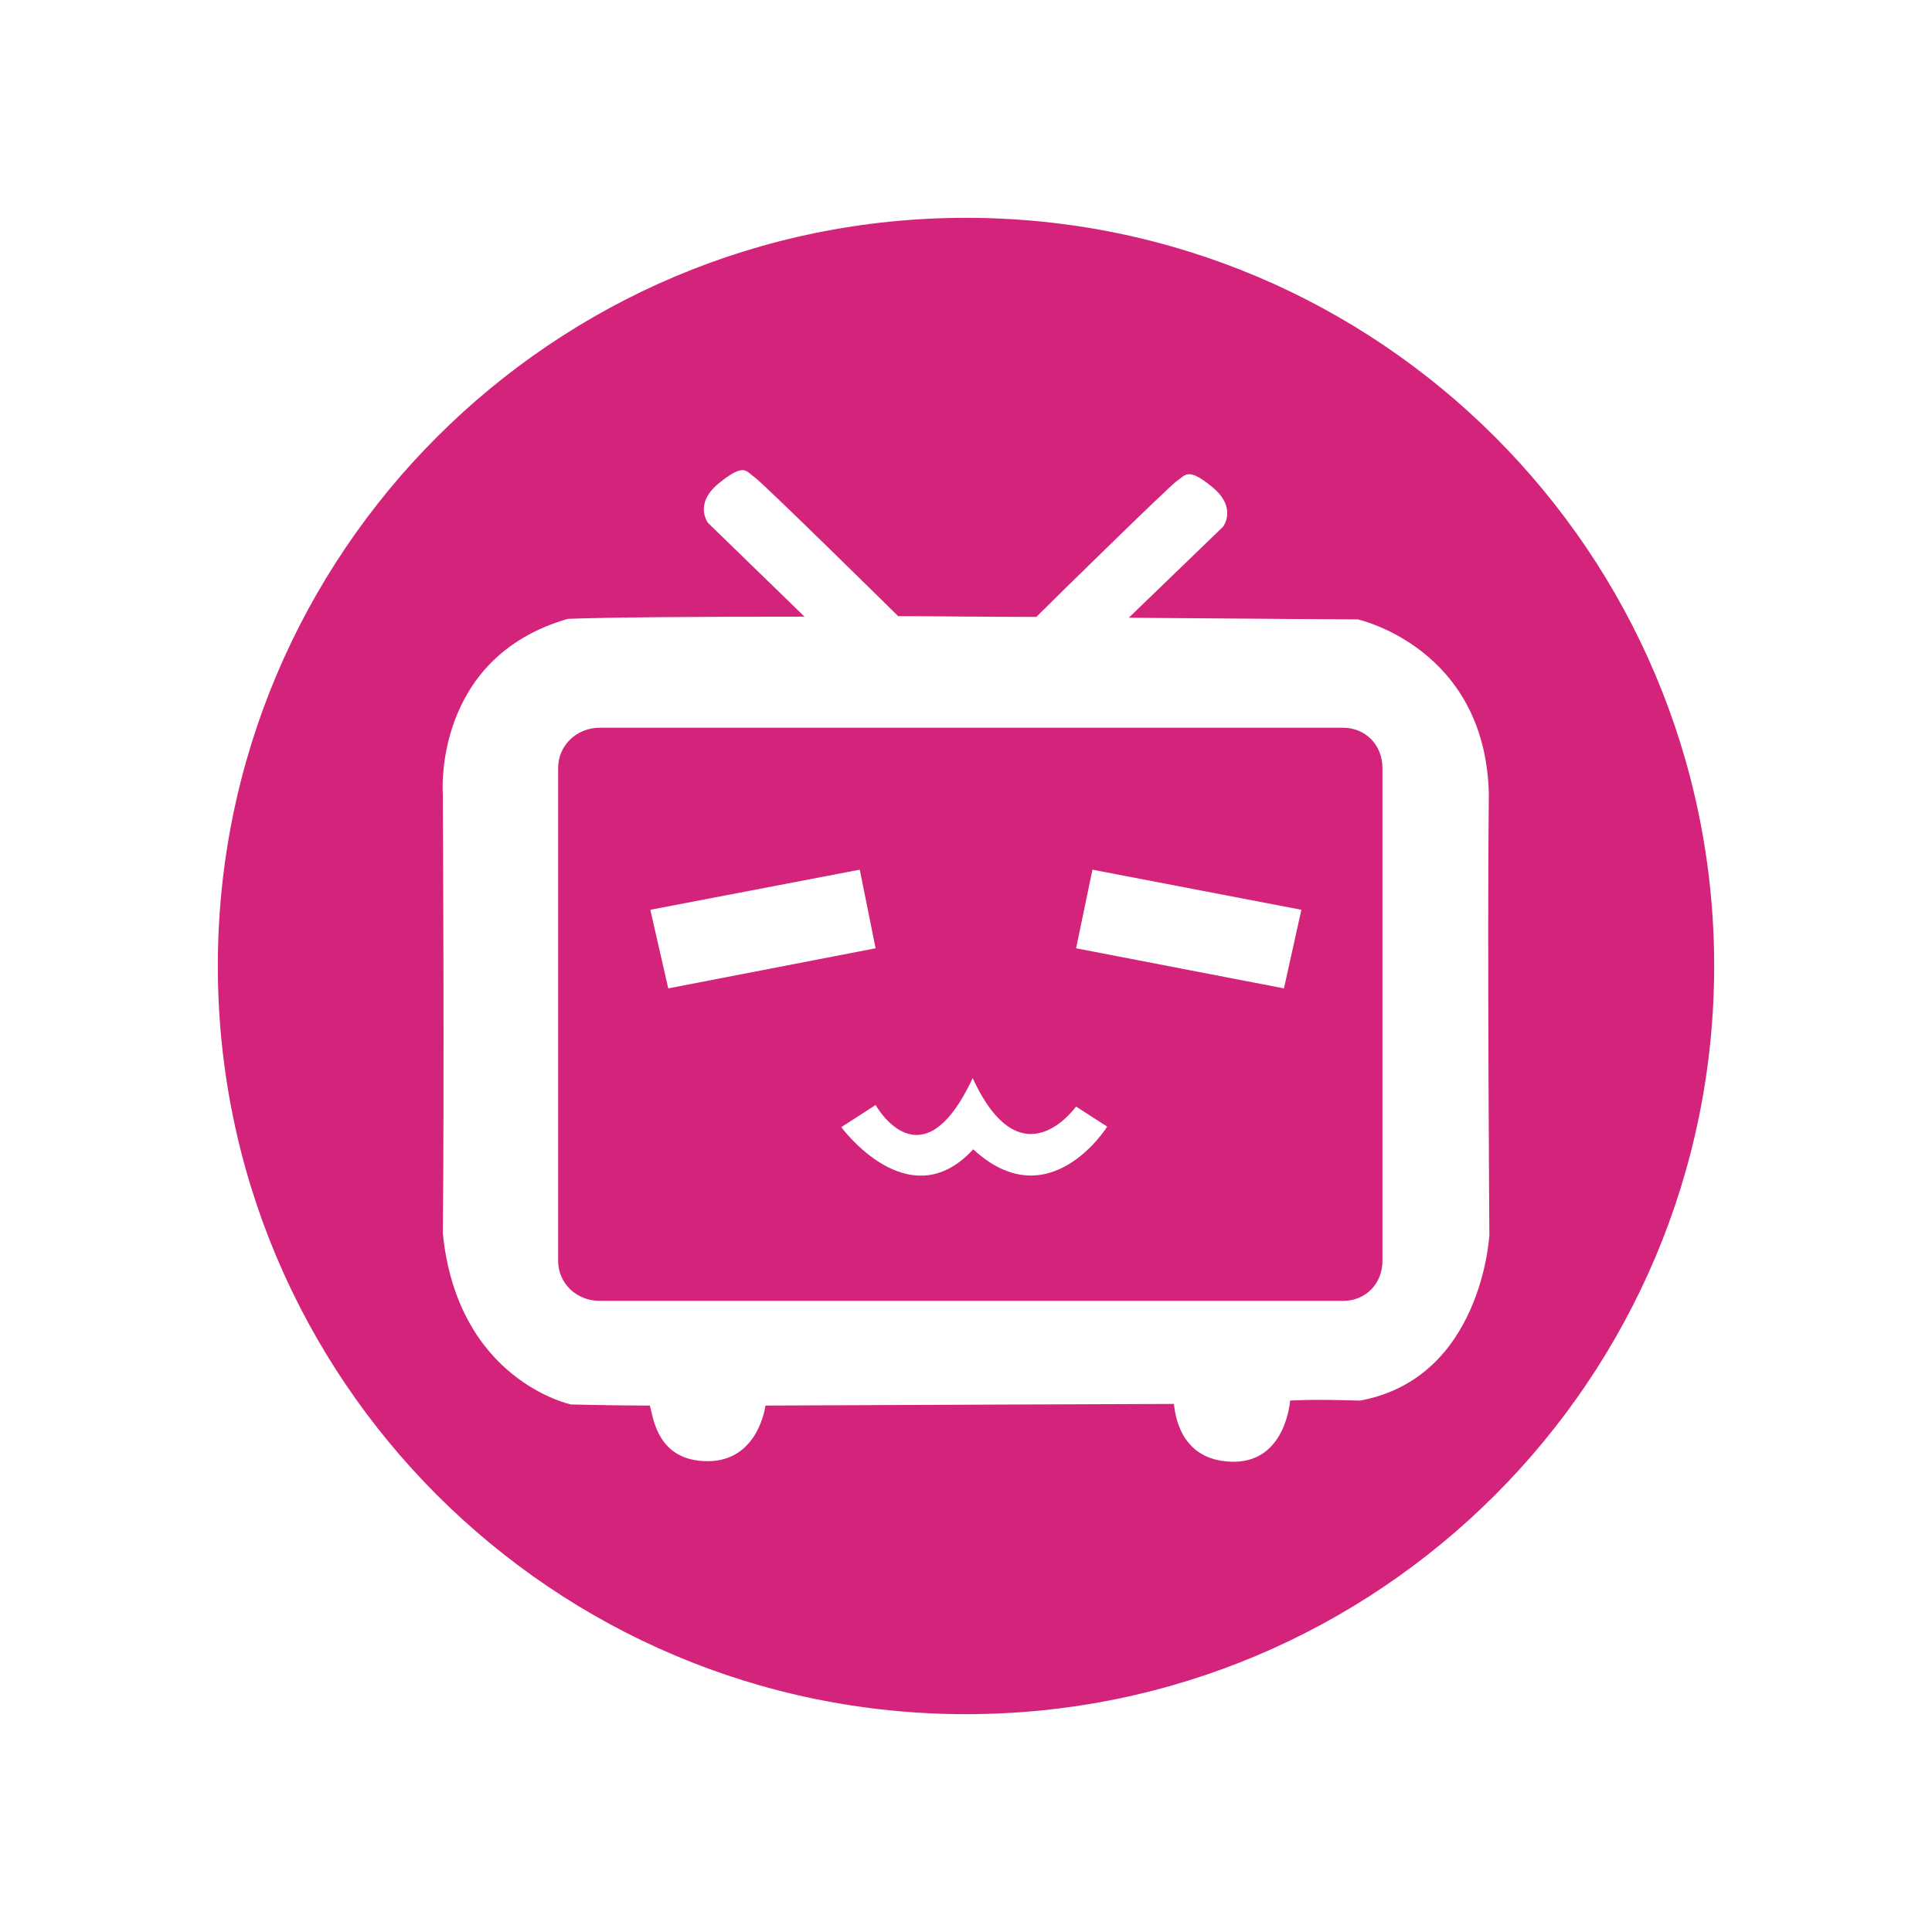
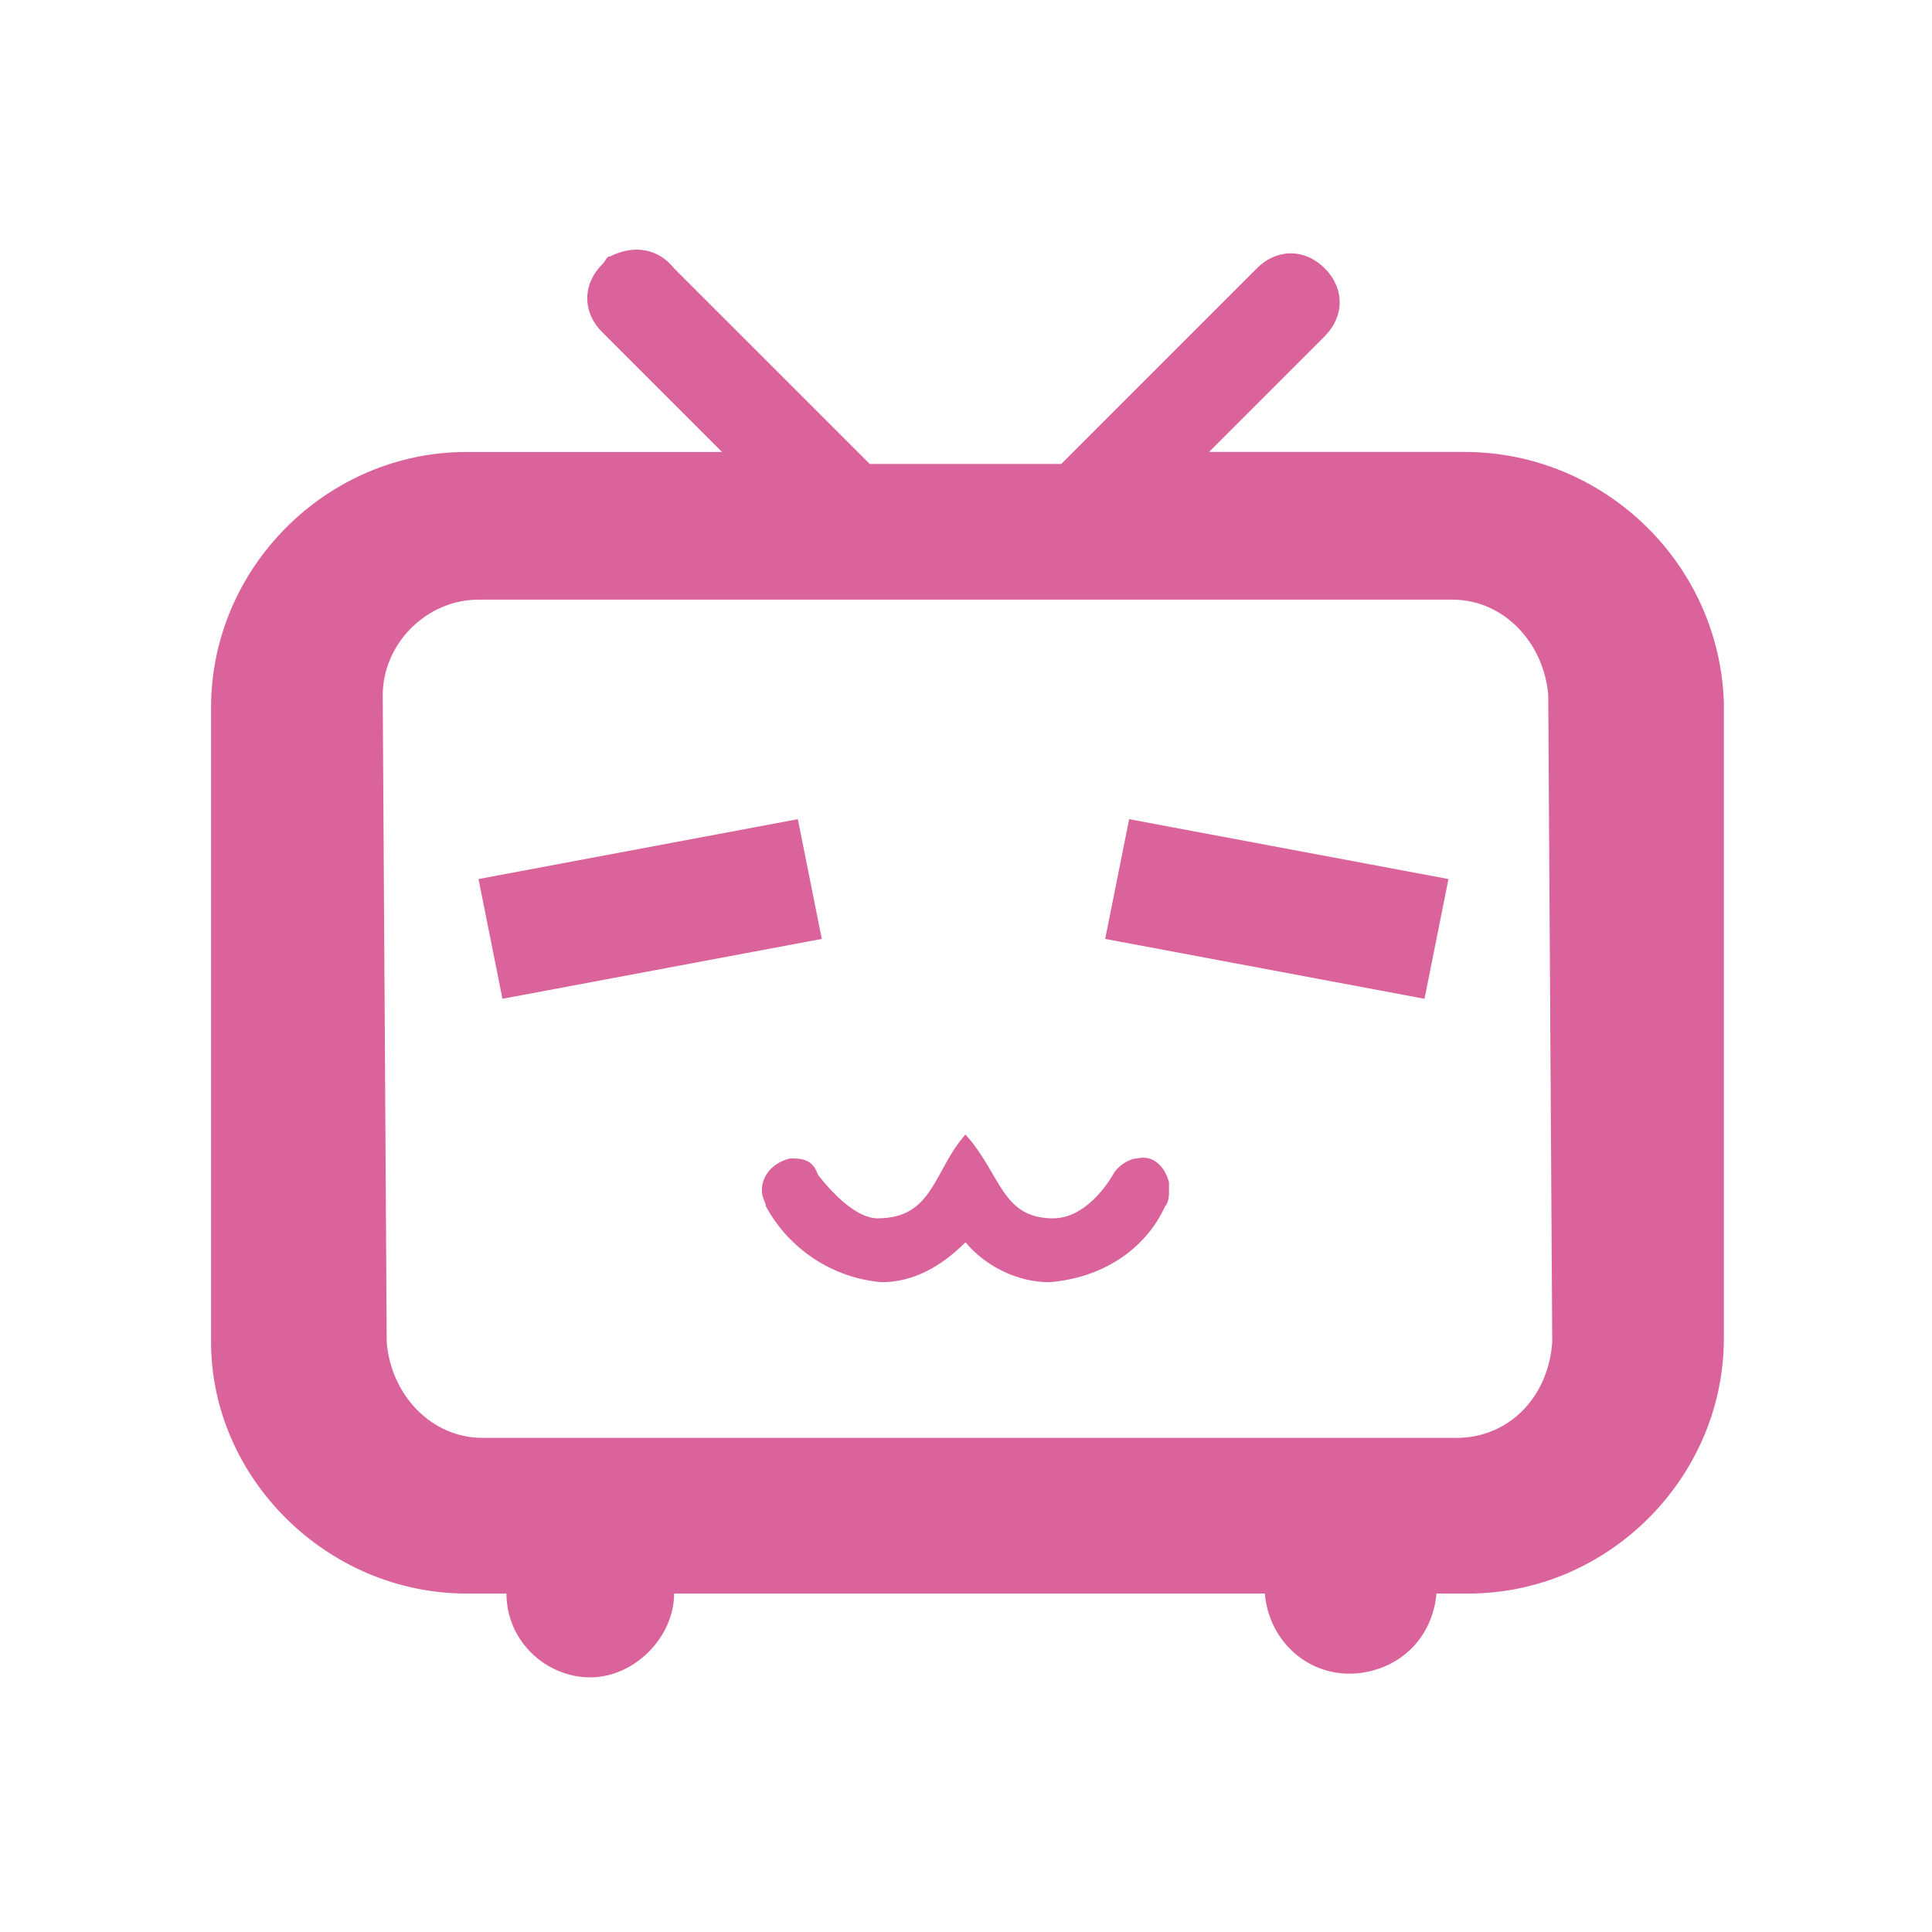
- <svg xmlns="http://www.w3.org/2000/svg" t="1626099368028" class="icon" viewBox="0 0 1024 1024" version="1.1" p-id="1516" width="200" height="200">
+ <svg xmlns="http://www.w3.org/2000/svg" t="1626154387979" class="icon" viewBox="0 0 1024 1024" version="1.1" p-id="11369" width="200" height="200">
  <defs>
    <style type="text/css">* { text-shadow: transparent 0px 0px 0px, rgba(0, 0, 0, 0.68) 0px 0px 0px !important; }
</style>
  </defs>
-   <path d="M711.782 385.707H317.861c-11.964 0-22.039 9.124-22.039 21.38v261.159c0 12.255 10.074 21.251 22.039 21.251h393.921c11.965 0 20.946-8.995 20.946-21.251V407.087c0-12.257-8.984-21.38-20.946-21.38z m-367.102 96.494l111.015-21.256 8.389 41.665-109.899 21.254-9.505-41.663z m171.138 126.956c-34.116 37.192-69.907-11.744-69.907-11.744l18.176-11.744s24.328 43.902 51.454-14.262c26.006 56.486 54.809 14.822 54.809 15.099l16.5 10.629c-0.002-0.003-30.762 49.212-71.031 12.022z m164.707-85.291l-110.177-21.251 8.67-41.667 110.735 21.256-9.229 41.662z" p-id="1517" fill="#d4237a" />
-   <path d="M512 115.456c-219.005 0-396.544 177.54-396.544 396.543 0 219.005 177.54 396.545 396.544 396.545S908.544 731.004 908.544 512c0-219.005-177.539-396.544-396.544-396.544z m208.829 626.904c-27.72-0.877-37.059 0-37.059 0s-2.042 31.807-29.177 32.389c-27.428 0.291-31.514-22.178-32.391-30.638-16.631 0-216.512 0.874-216.512 0.874s-3.501 29.471-30.638 29.471c-27.428 0-28.889-24.511-30.638-29.471-17.802 0-41.729-0.585-41.729-0.585s-60.11-12.542-67.988-90.745c0.875-78.202 0-232.858 0-232.858s-5.544-72.071 66.239-92.79c22.173-0.874 70.031-1.167 125.472-1.167l-51.066-49.606s-7.878-9.921 5.544-21.009c13.717-11.087 14.296-6.568 18.967-3.359 4.669 3.209 76.161 73.672 76.161 73.672h-9.629c27.427 0 55.733 0.445 82.869 0.445 10.503-10.505 70.323-69.082 74.407-71.997 4.668-2.918 5.542-7.842 18.968 3.245 13.422 11.088 5.543 21.028 5.543 21.028l-49.898 48.155c68.573 0.585 121.387 0.878 121.387 0.878s67.694 14.886 69.447 92.5c-0.875 77.619 0.291 233.733 0.291 233.733s-3.789 75.867-68.569 87.834z" p-id="1518" fill="#d4237a" />
+   <path d="M776.18 239.54h-135.4l61.35-61.35c10.58-10.58 10.58-25.39 0-35.97-10.58-10.58-25.39-10.58-35.97 0L562.5 245.89H460.95L357.28 142.23c-8.46-10.58-21.16-12.69-33.85-6.35-2.12 0-2.12 2.12-4.23 4.23-10.58 10.58-10.58 25.39 0 35.97l63.47 63.47h-135.4c-74.05 0-135.4 61.35-135.4 135.4v336.38c0 71.93 61.35 133.28 135.4 133.28h21.16c0 25.39 21.16 44.43 44.43 44.43s44.43-21.16 44.43-44.43H670.4c2.12 25.39 23.27 44.43 48.66 42.31 23.27-2.12 40.2-19.04 42.31-42.31h16.92c74.05 0 135.4-61.35 135.4-135.4V372.83c-2.11-74.05-63.47-133.29-137.51-133.29z m-4.23 522.56H255.74c-27.5 0-48.66-23.27-50.77-50.77l-2.12-342.73c0-27.5 23.27-50.77 50.77-50.77h516.21c27.5 0 48.66 23.27 50.77 50.77l2.12 342.73c-2.12 29.61-23.27 50.77-50.77 50.77z" p-id="11370" fill="#db639b" />
+   <path d="M422.87 434.18l12.69 63.47-169.25 31.73-12.69-63.47 169.25-31.73z m162.9 63.47l12.69-63.47 169.25 31.73-12.69 63.47-169.25-31.73z m33.85 133.28c0 2.12 0 6.35-2.12 8.46-10.58 23.27-33.85 38.08-61.35 40.2-16.92 0-33.85-8.46-44.43-21.16-12.69 12.69-27.5 21.16-44.43 21.16-25.39-2.12-48.66-16.92-61.35-40.2 0-2.12-2.12-4.23-2.12-8.46 0-8.46 6.35-14.81 14.81-16.92h2.12c6.35 0 10.58 2.12 12.69 8.46 0 0 16.92 23.27 31.73 23.27 29.62 0 29.62-25.39 46.54-44.43 19.04 21.16 19.04 44.43 46.54 44.43 19.04 0 31.73-23.27 31.73-23.27 2.12-4.23 8.46-8.46 12.69-8.46 8.46-2.12 14.81 4.23 16.92 12.69v4.23h0.03z" p-id="11371" fill="#db639b" />
</svg>
